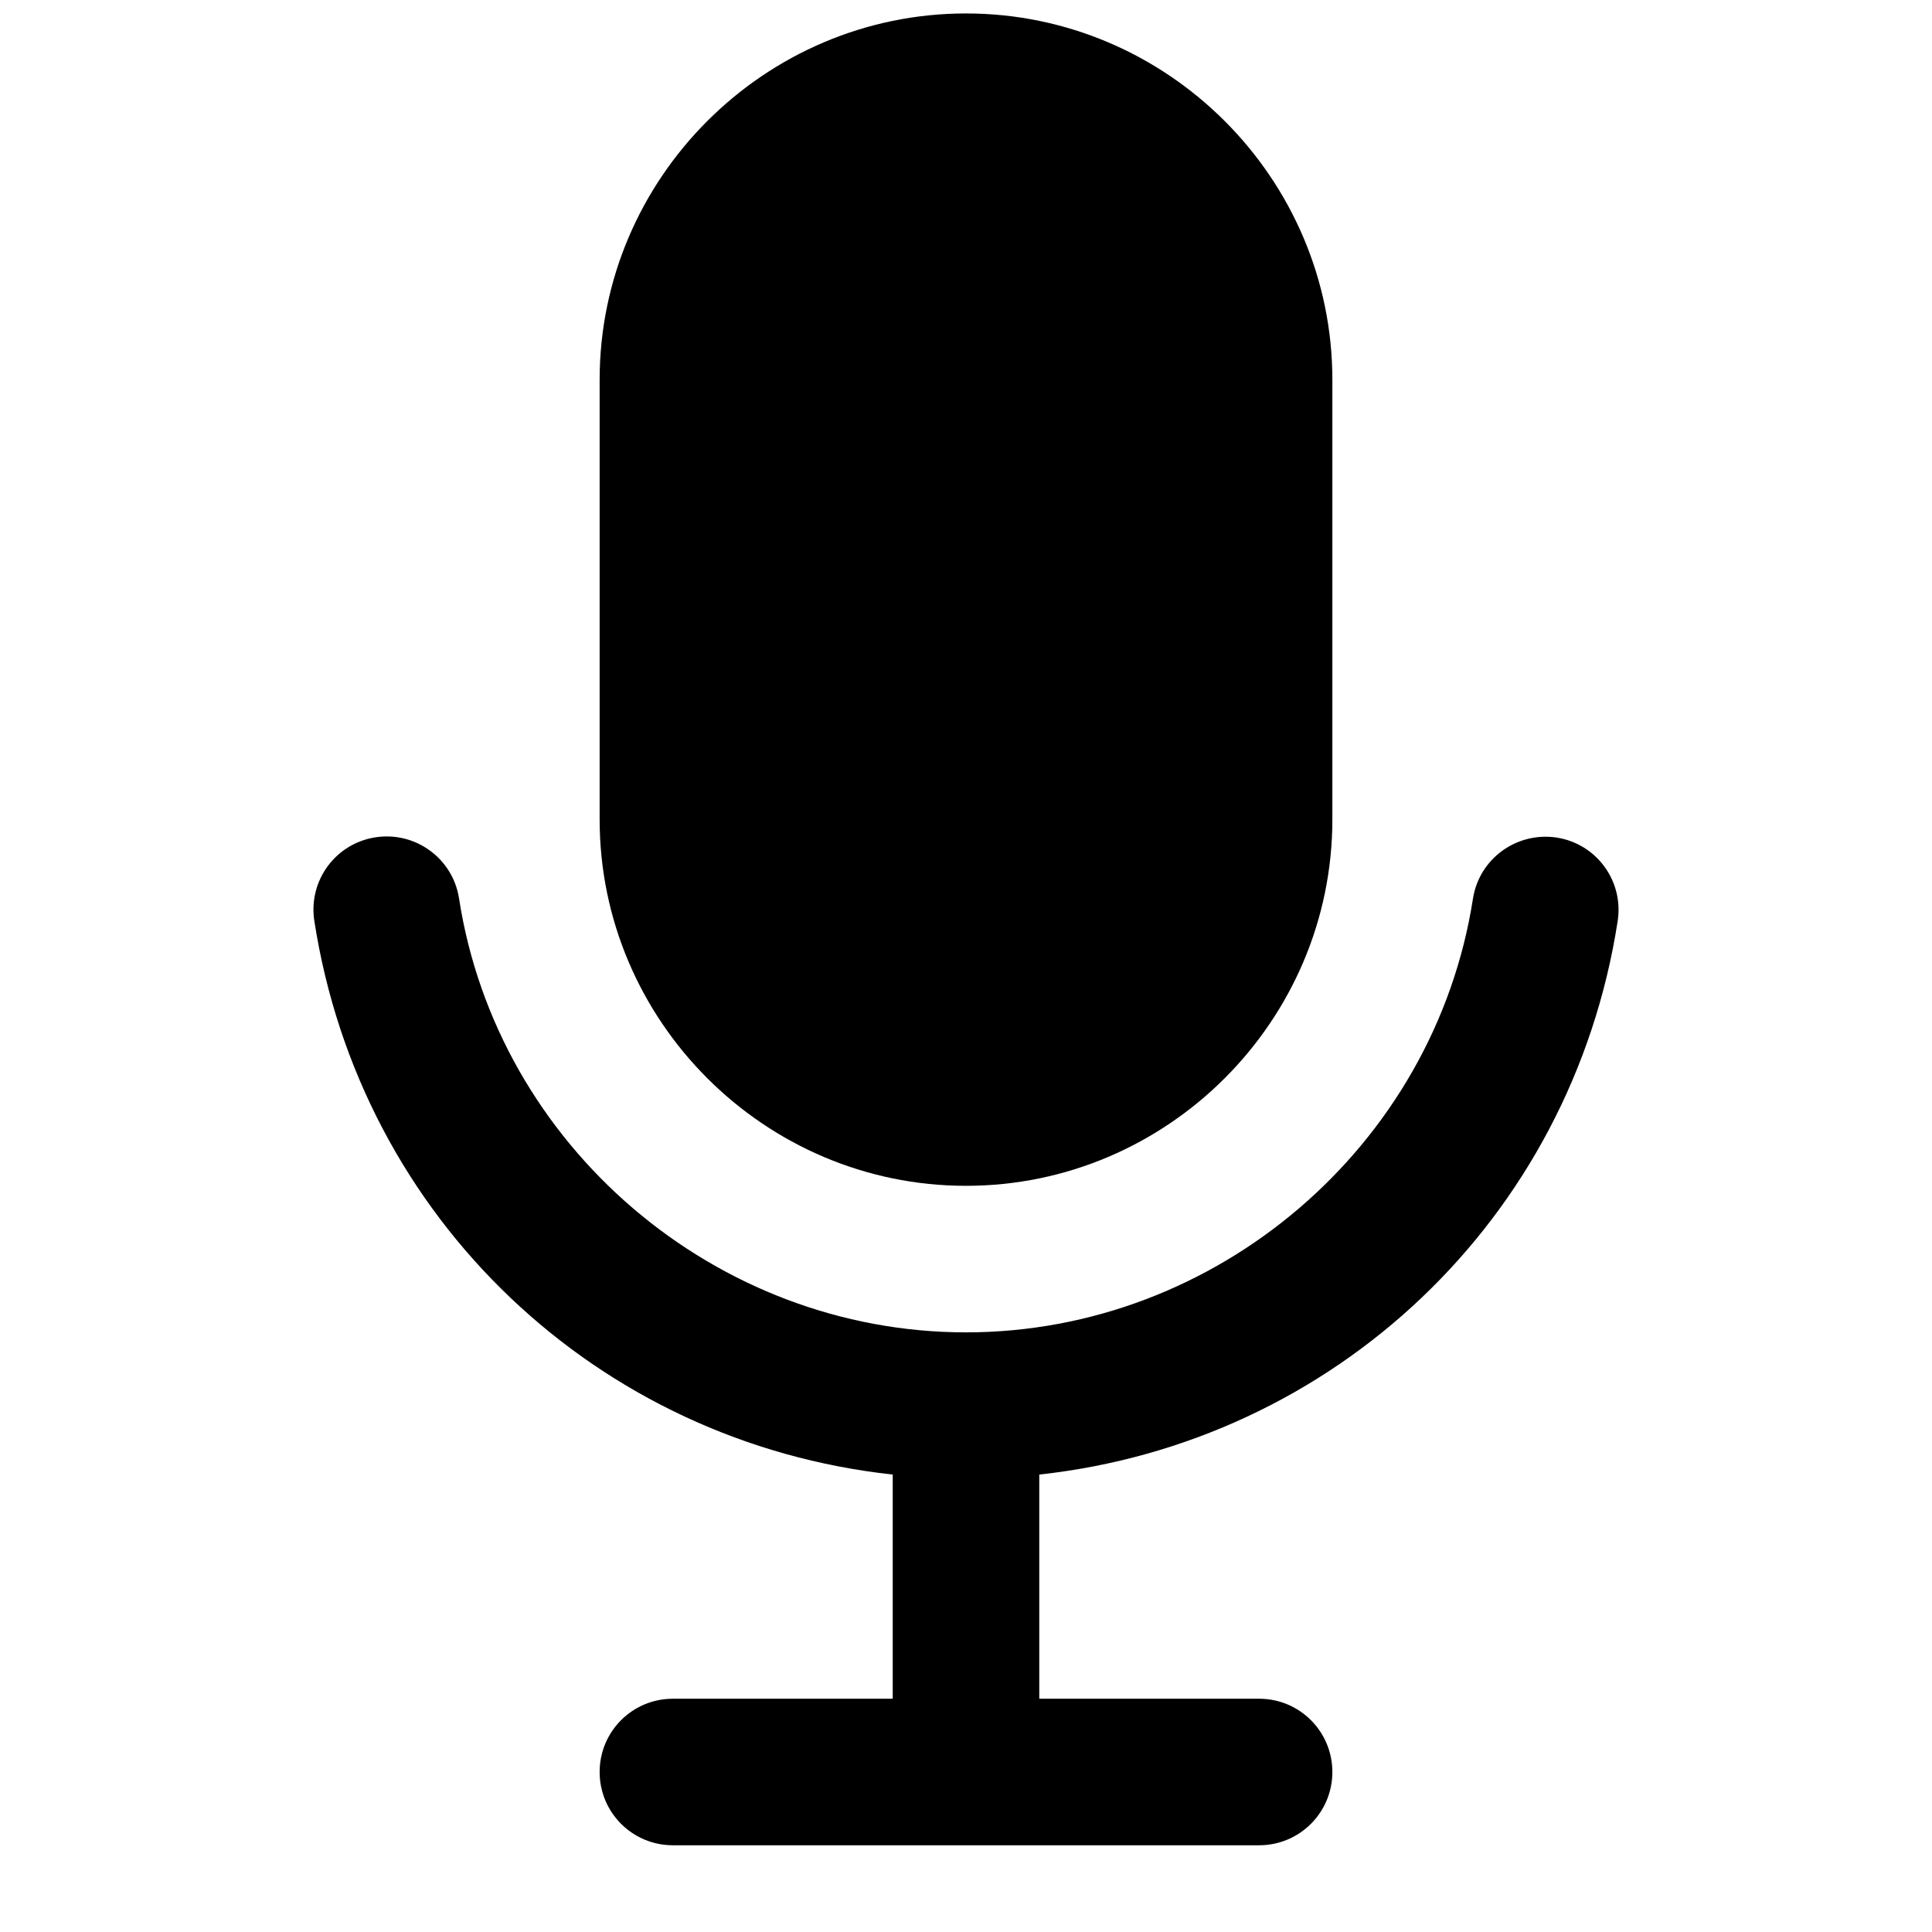
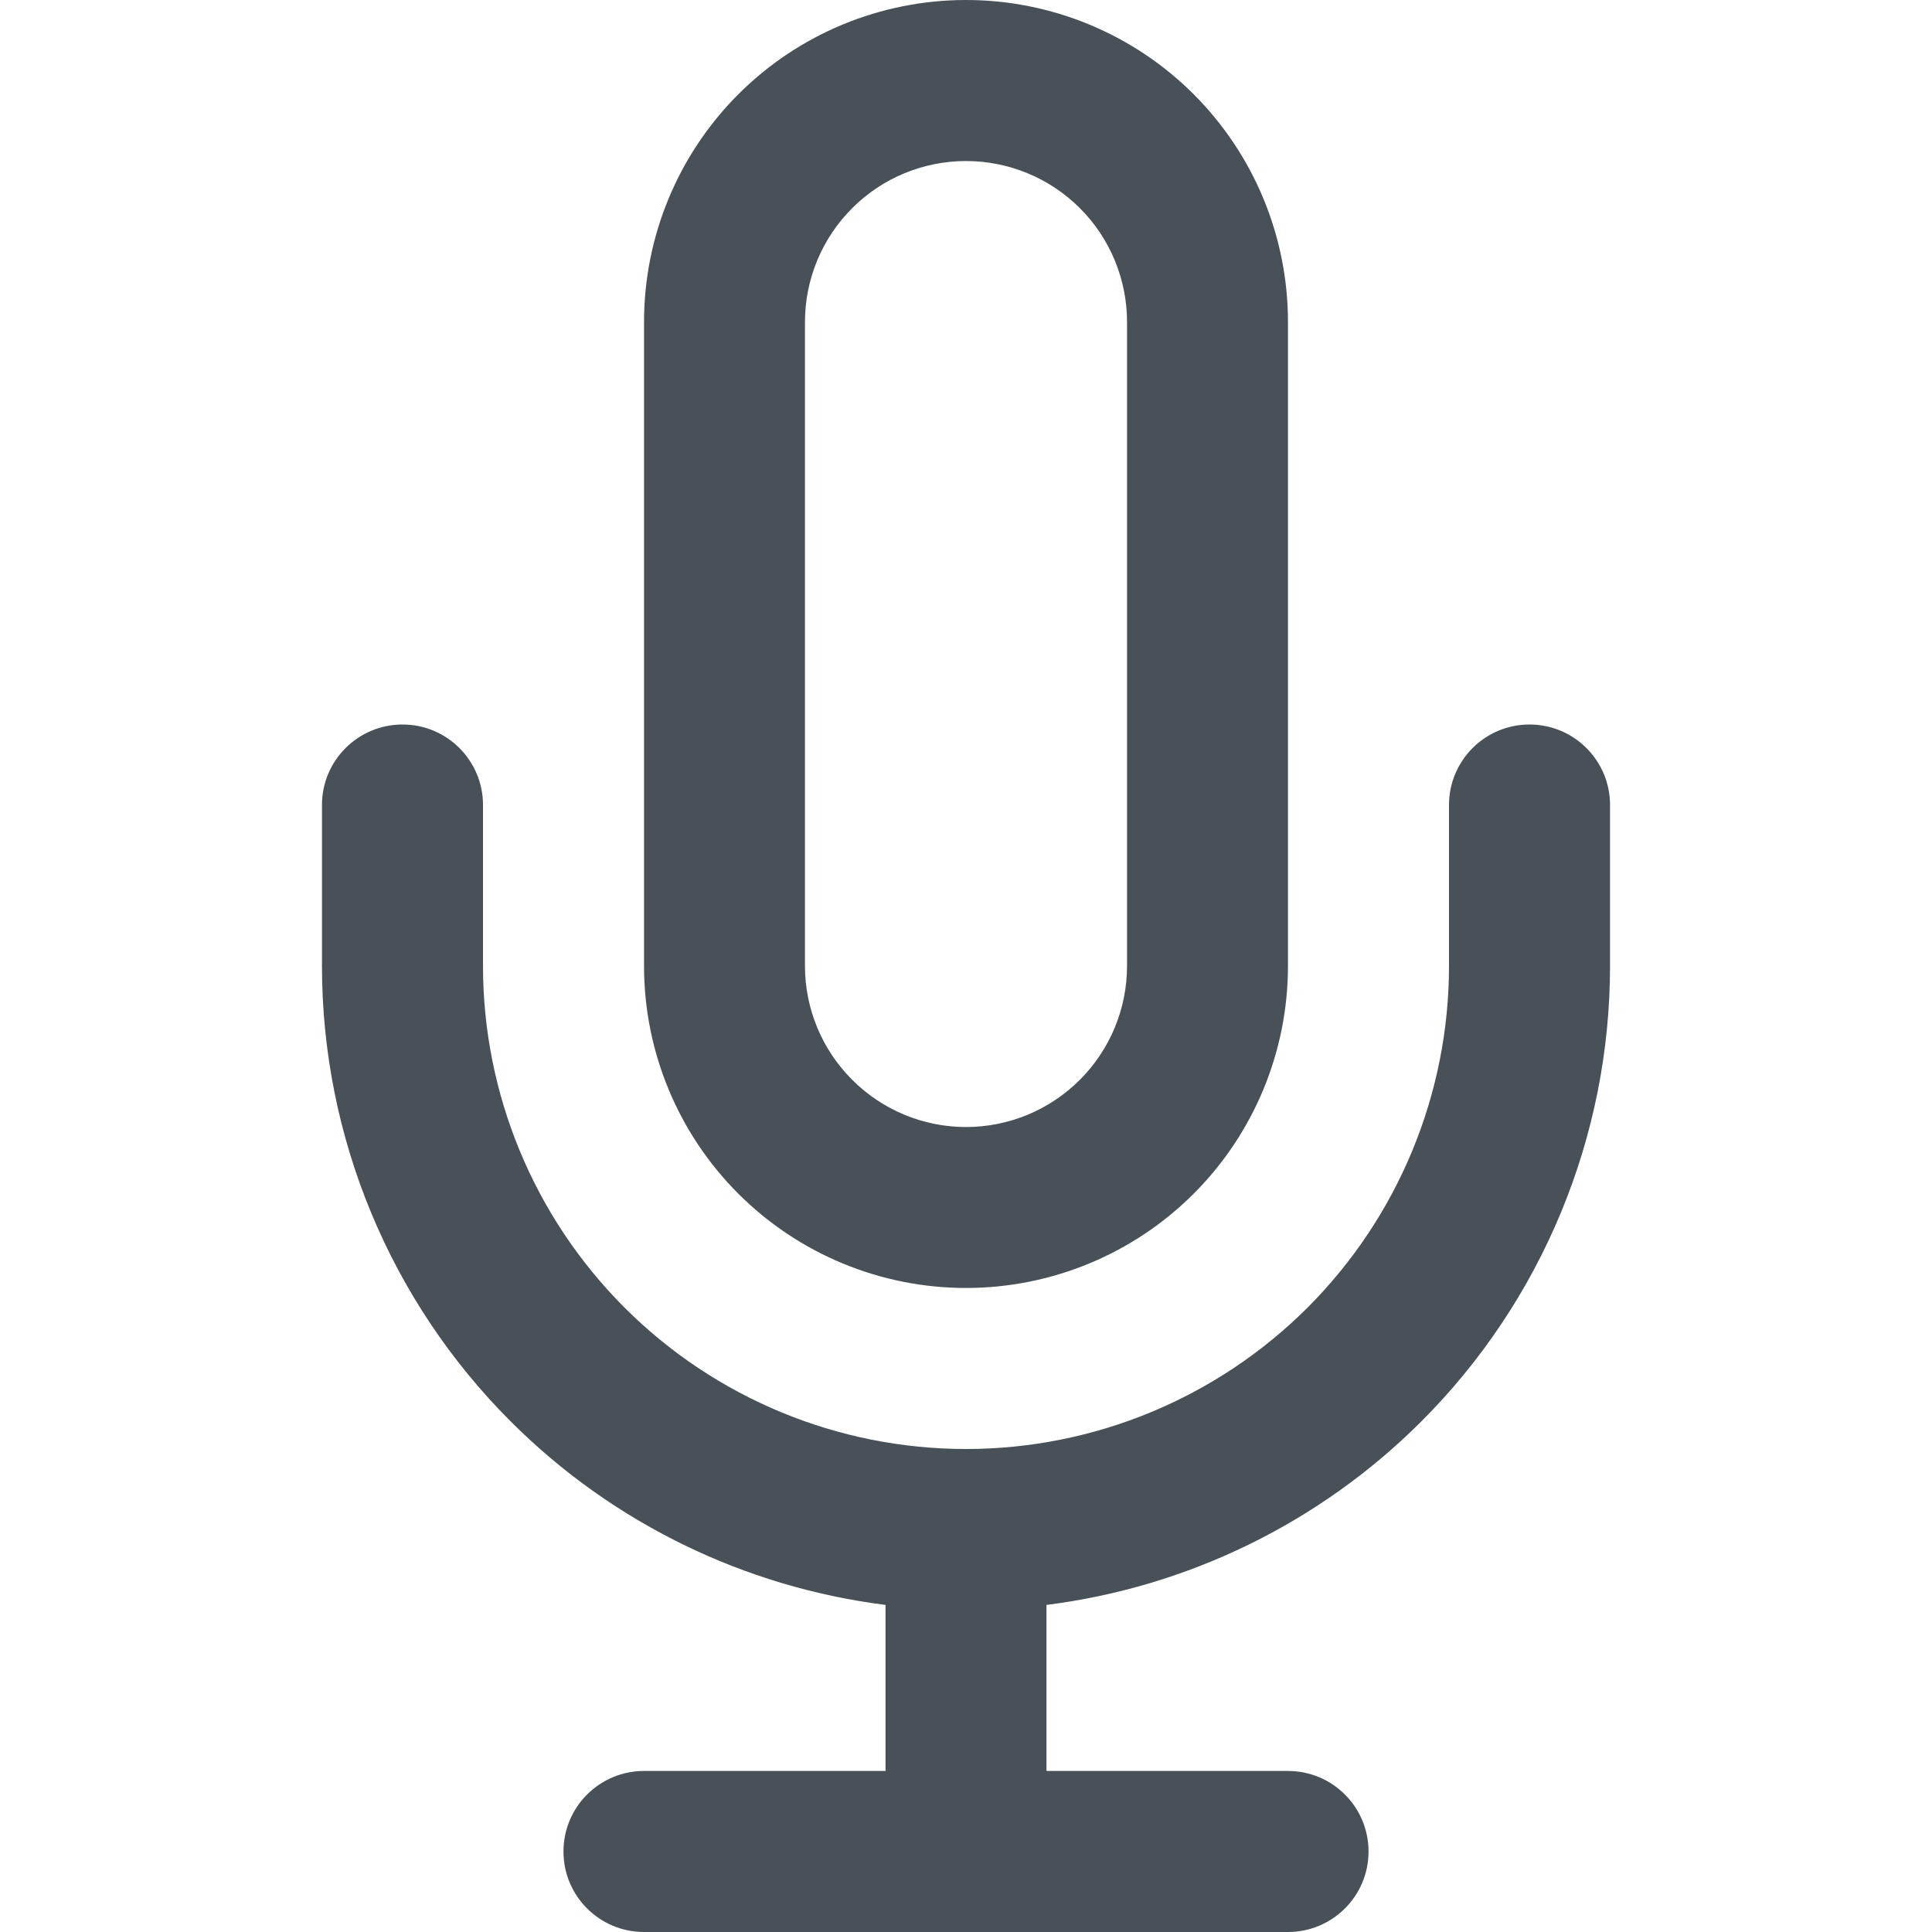
- <svg xmlns="http://www.w3.org/2000/svg" t="1699507042803" class="icon" viewBox="0 0 1024 1024" version="1.1" p-id="2849" width="128" height="128">
-   <path d="M512 628.508L512 628.508c106.799 0 194.181-87.381 194.181-194.181L706.181 201.311c0-106.799-87.381-194.181-194.181-194.181l0 0c-106.799 0-194.181 87.381-194.181 194.181l0 233.017C317.819 541.127 405.201 628.508 512 628.508z" p-id="2850" />
-   <path d="M857.399 488.213c3.277-21.239-11.165-41.021-32.404-44.297-21.239-3.155-41.021 11.287-44.297 32.404C760.309 607.391 644.892 706.181 512 706.181c-132.892 0-248.43-98.911-268.698-229.983-3.277-21.239-23.18-35.681-44.297-32.404-21.239 3.277-35.681 23.059-32.404 44.297 24.515 158.379 150.49 276.465 306.563 293.456L473.164 900.361l-116.508 0c-21.481 0-38.836 17.355-38.836 38.836s17.355 38.836 38.836 38.836l310.689 0c21.481 0 38.836-17.355 38.836-38.836s-17.355-38.836-38.836-38.836l-116.508 0 0-118.814C706.788 764.556 832.884 646.592 857.399 488.213z" p-id="2851" />
+ <svg xmlns="http://www.w3.org/2000/svg" width="20" height="20" viewBox="0 0 20 20" fill="none">
+   <path fill-rule="evenodd" clip-rule="evenodd" d="M7.643 0.976C8.268 0.351 9.116 0 10 0C10.884 0 11.732 0.351 12.357 0.976C12.982 1.601 13.333 2.449 13.333 3.333V10C13.333 10.884 12.982 11.732 12.357 12.357C11.732 12.982 10.884 13.333 10 13.333C9.116 13.333 8.268 12.982 7.643 12.357C7.018 11.732 6.667 10.884 6.667 10V3.333C6.667 2.449 7.018 1.601 7.643 0.976ZM10 1.667C9.558 1.667 9.134 1.842 8.822 2.155C8.509 2.467 8.333 2.891 8.333 3.333V10C8.333 10.442 8.509 10.866 8.822 11.178C9.134 11.491 9.558 11.667 10 11.667C10.442 11.667 10.866 11.491 11.179 11.178C11.491 10.866 11.667 10.442 11.667 10V3.333C11.667 2.891 11.491 2.467 11.179 2.155C10.866 1.842 10.442 1.667 10 1.667ZM4.167 7.5C4.627 7.5 5 7.873 5 8.333V10C5 11.326 5.527 12.598 6.465 13.536C7.402 14.473 8.674 15 10 15C11.326 15 12.598 14.473 13.536 13.536C14.473 12.598 15 11.326 15 10V8.333C15 7.873 15.373 7.5 15.833 7.5C16.294 7.5 16.667 7.873 16.667 8.333V10C16.667 11.768 15.964 13.464 14.714 14.714C13.662 15.766 12.294 16.43 10.833 16.614V18.333H13.333C13.794 18.333 14.167 18.706 14.167 19.167C14.167 19.627 13.794 20 13.333 20H6.667C6.206 20 5.833 19.627 5.833 19.167C5.833 18.706 6.206 18.333 6.667 18.333H9.167V16.614C7.706 16.43 6.338 15.766 5.286 14.714C4.036 13.464 3.333 11.768 3.333 10V8.333C3.333 7.873 3.706 7.5 4.167 7.5Z" fill="#485058" />
</svg>
